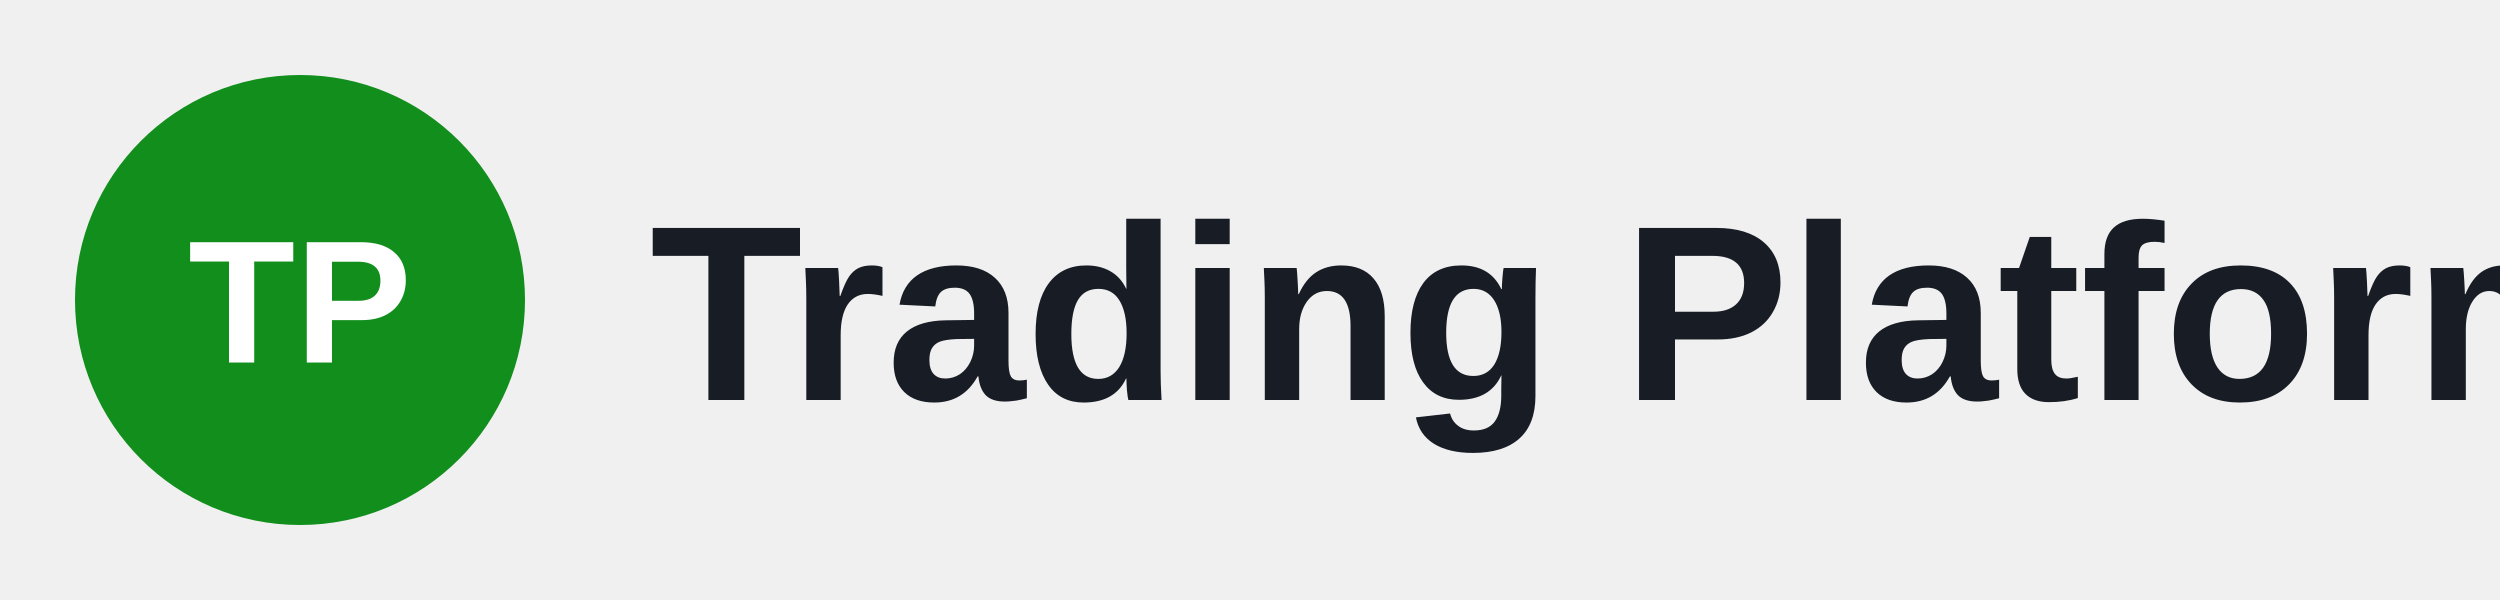
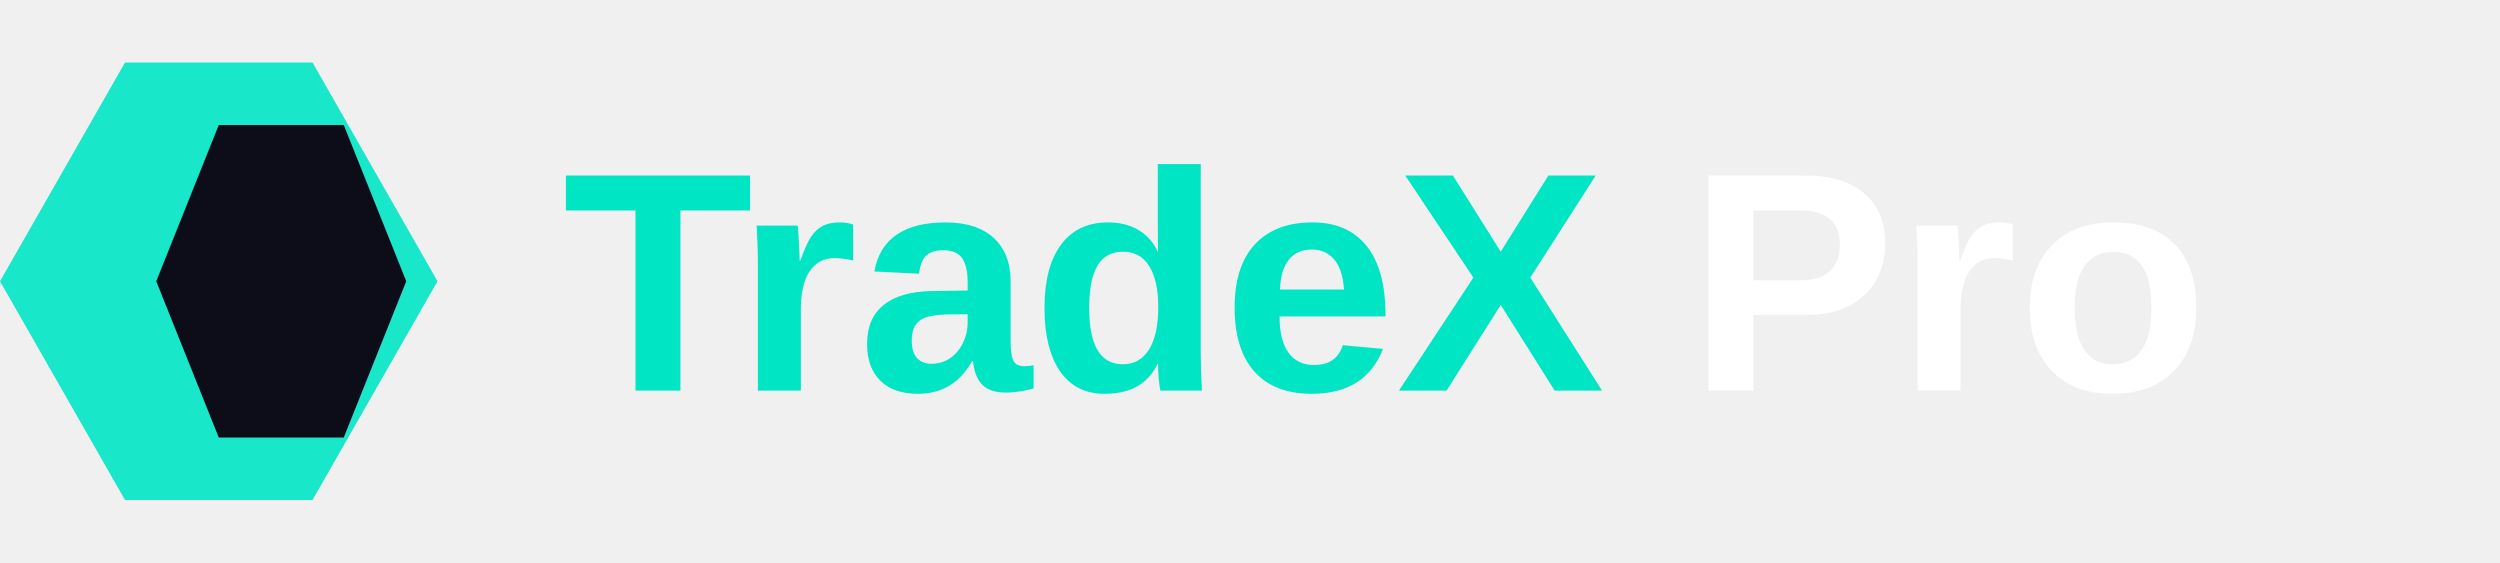
- <svg xmlns="http://www.w3.org/2000/svg" viewBox="0 0 200 48" width="200" height="48" role="img" aria-label="Brand Logo">
-   <rect width="200" height="48" fill="none" />
-   <circle cx="24" cy="24" r="18" fill="#118e1c" />
-   <text x="24" y="29" font-family="Arial, sans-serif" font-size="14" font-weight="bold" fill="#ffffff" text-anchor="middle">TP</text>
-   <text x="52" y="32" font-family="Arial, sans-serif" font-size="20" font-weight="bold" fill="#181c25">Trading Platform</text>
+ <svg xmlns="http://www.w3.org/2000/svg" viewBox="0 0 160 36">
+   <polygon points="8,4 20,4 28,18 20,32 8,32 0,18" fill="#00e5c4" opacity="0.9" />
+   <polygon points="14,8 22,8 26,18 22,28 14,28 10,18" fill="#0d0d1a" />
+   <text x="36" y="25" font-family="Arial,sans-serif" font-size="20" font-weight="700" fill="#00e5c4">TradeX</text>
+   <text x="108" y="25" font-family="Arial,sans-serif" font-size="20" font-weight="700" fill="#ffffff">Pro</text>
</svg>
